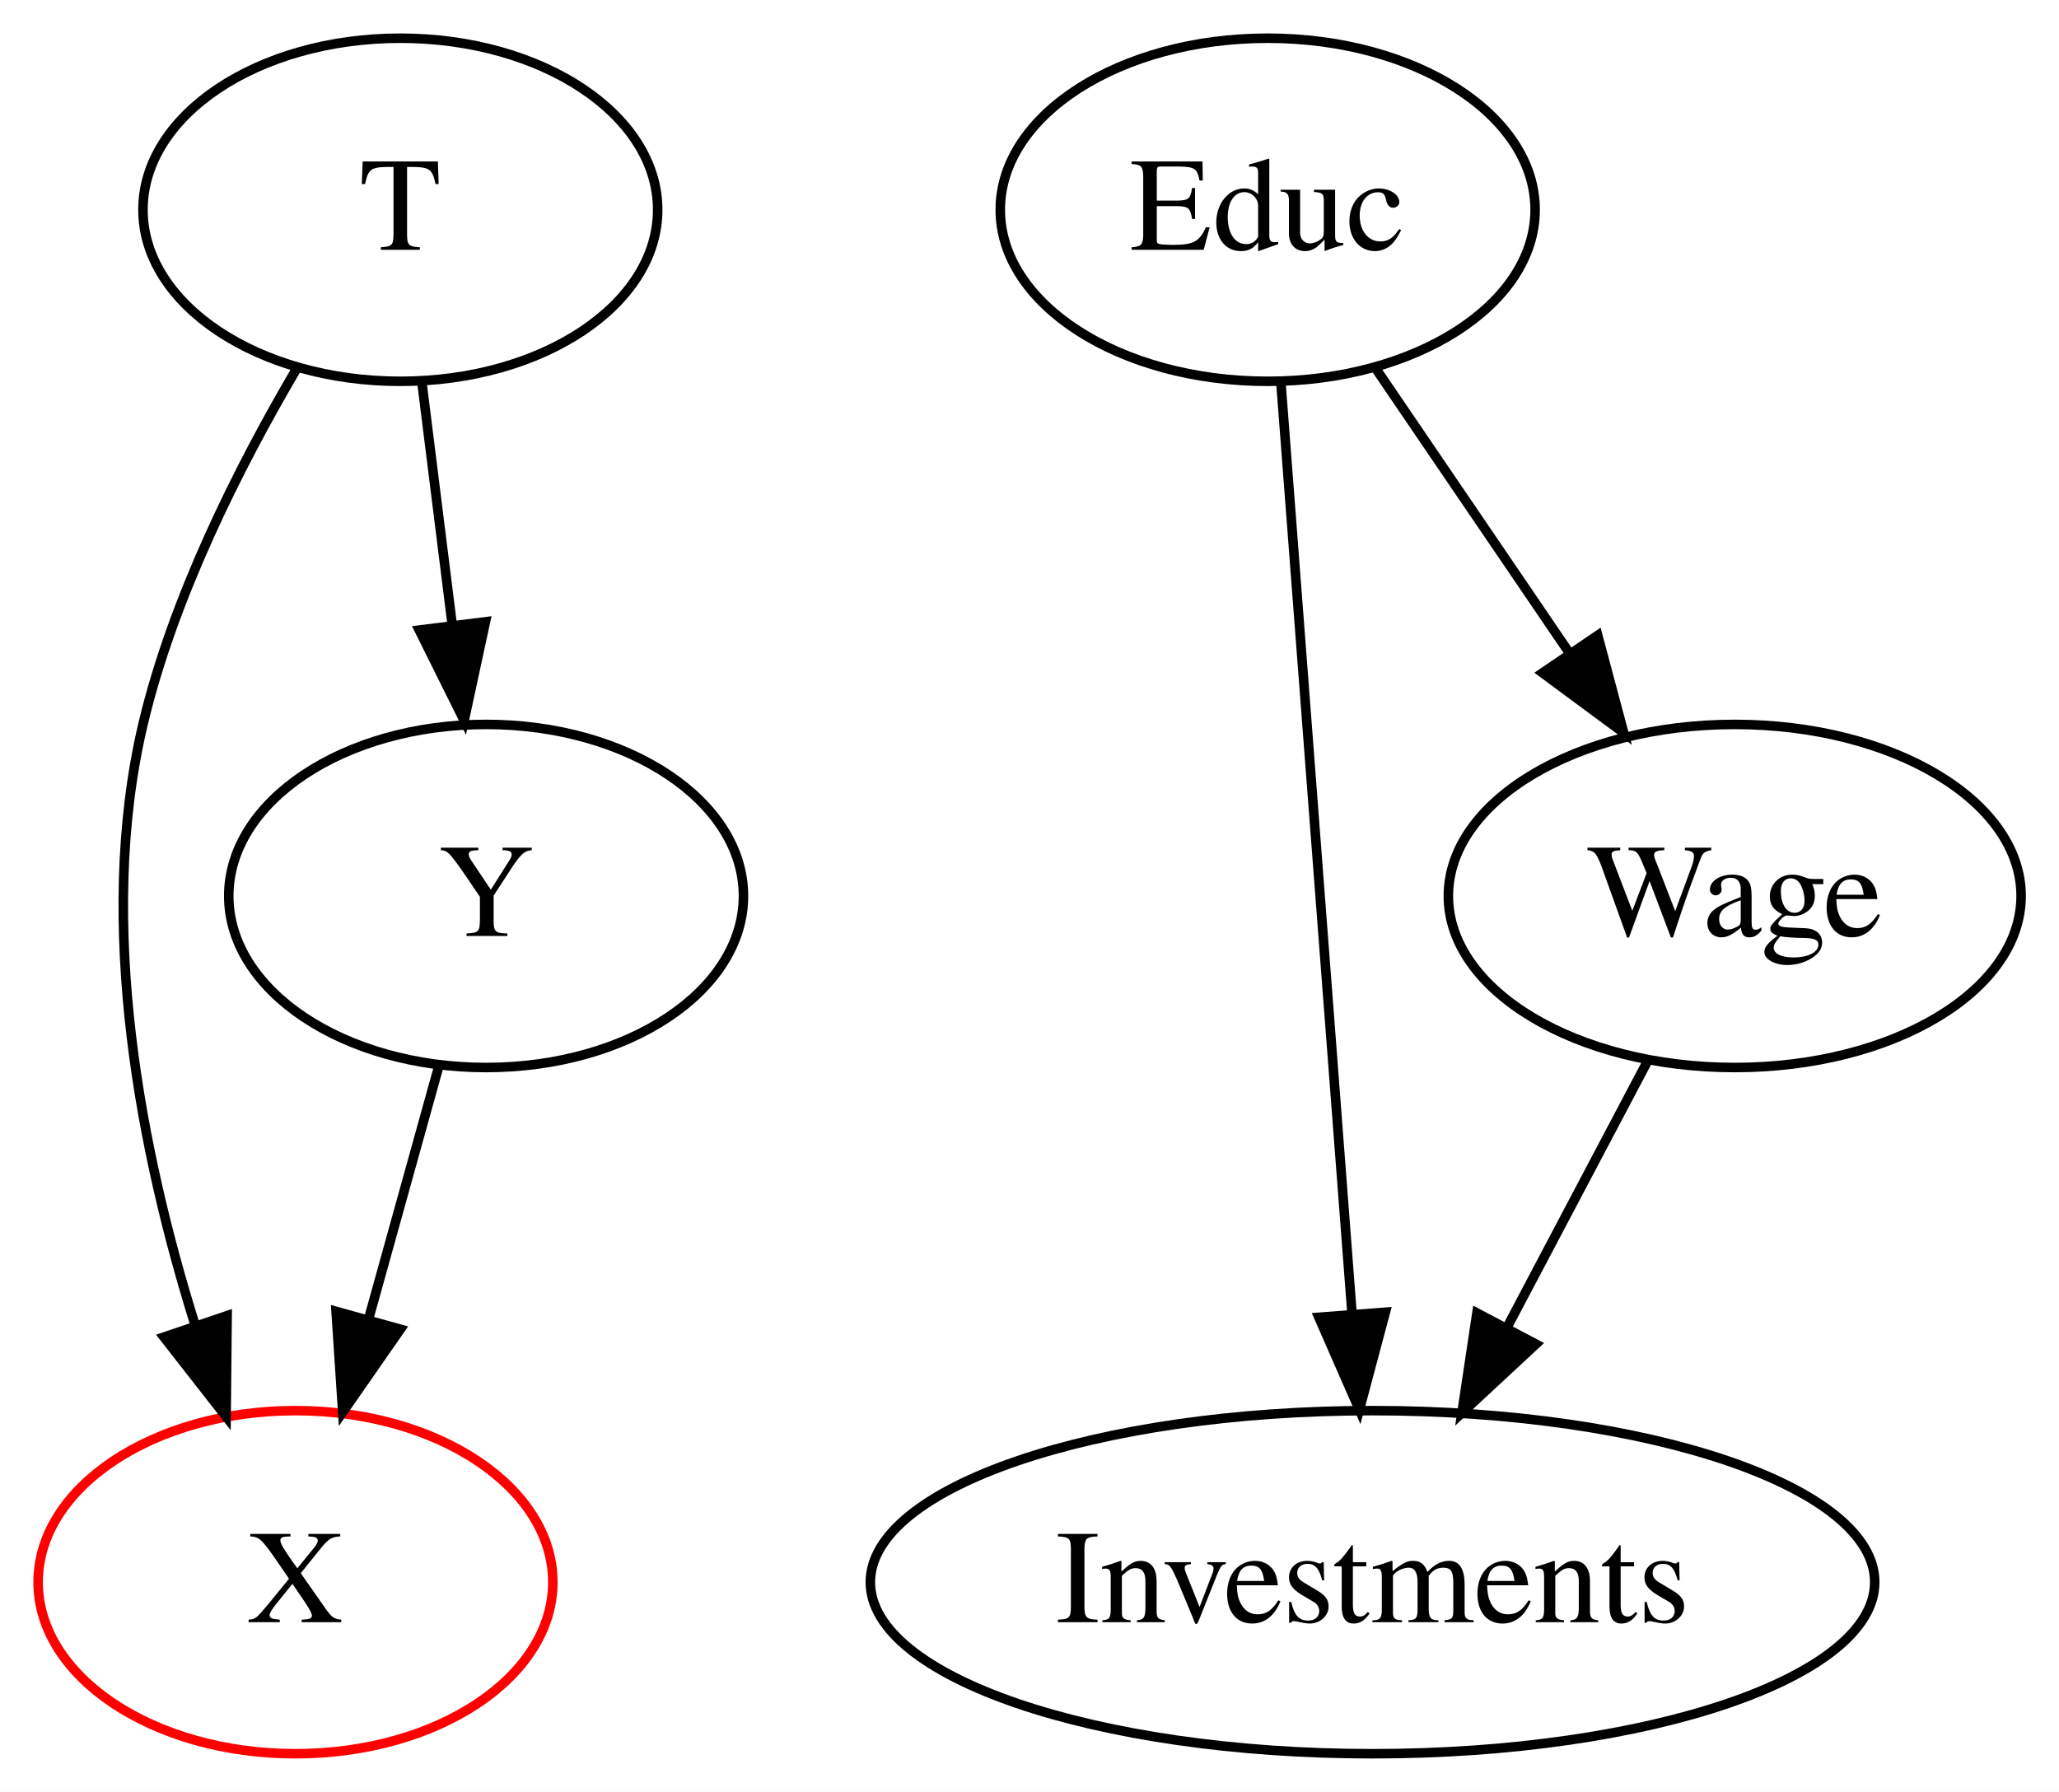
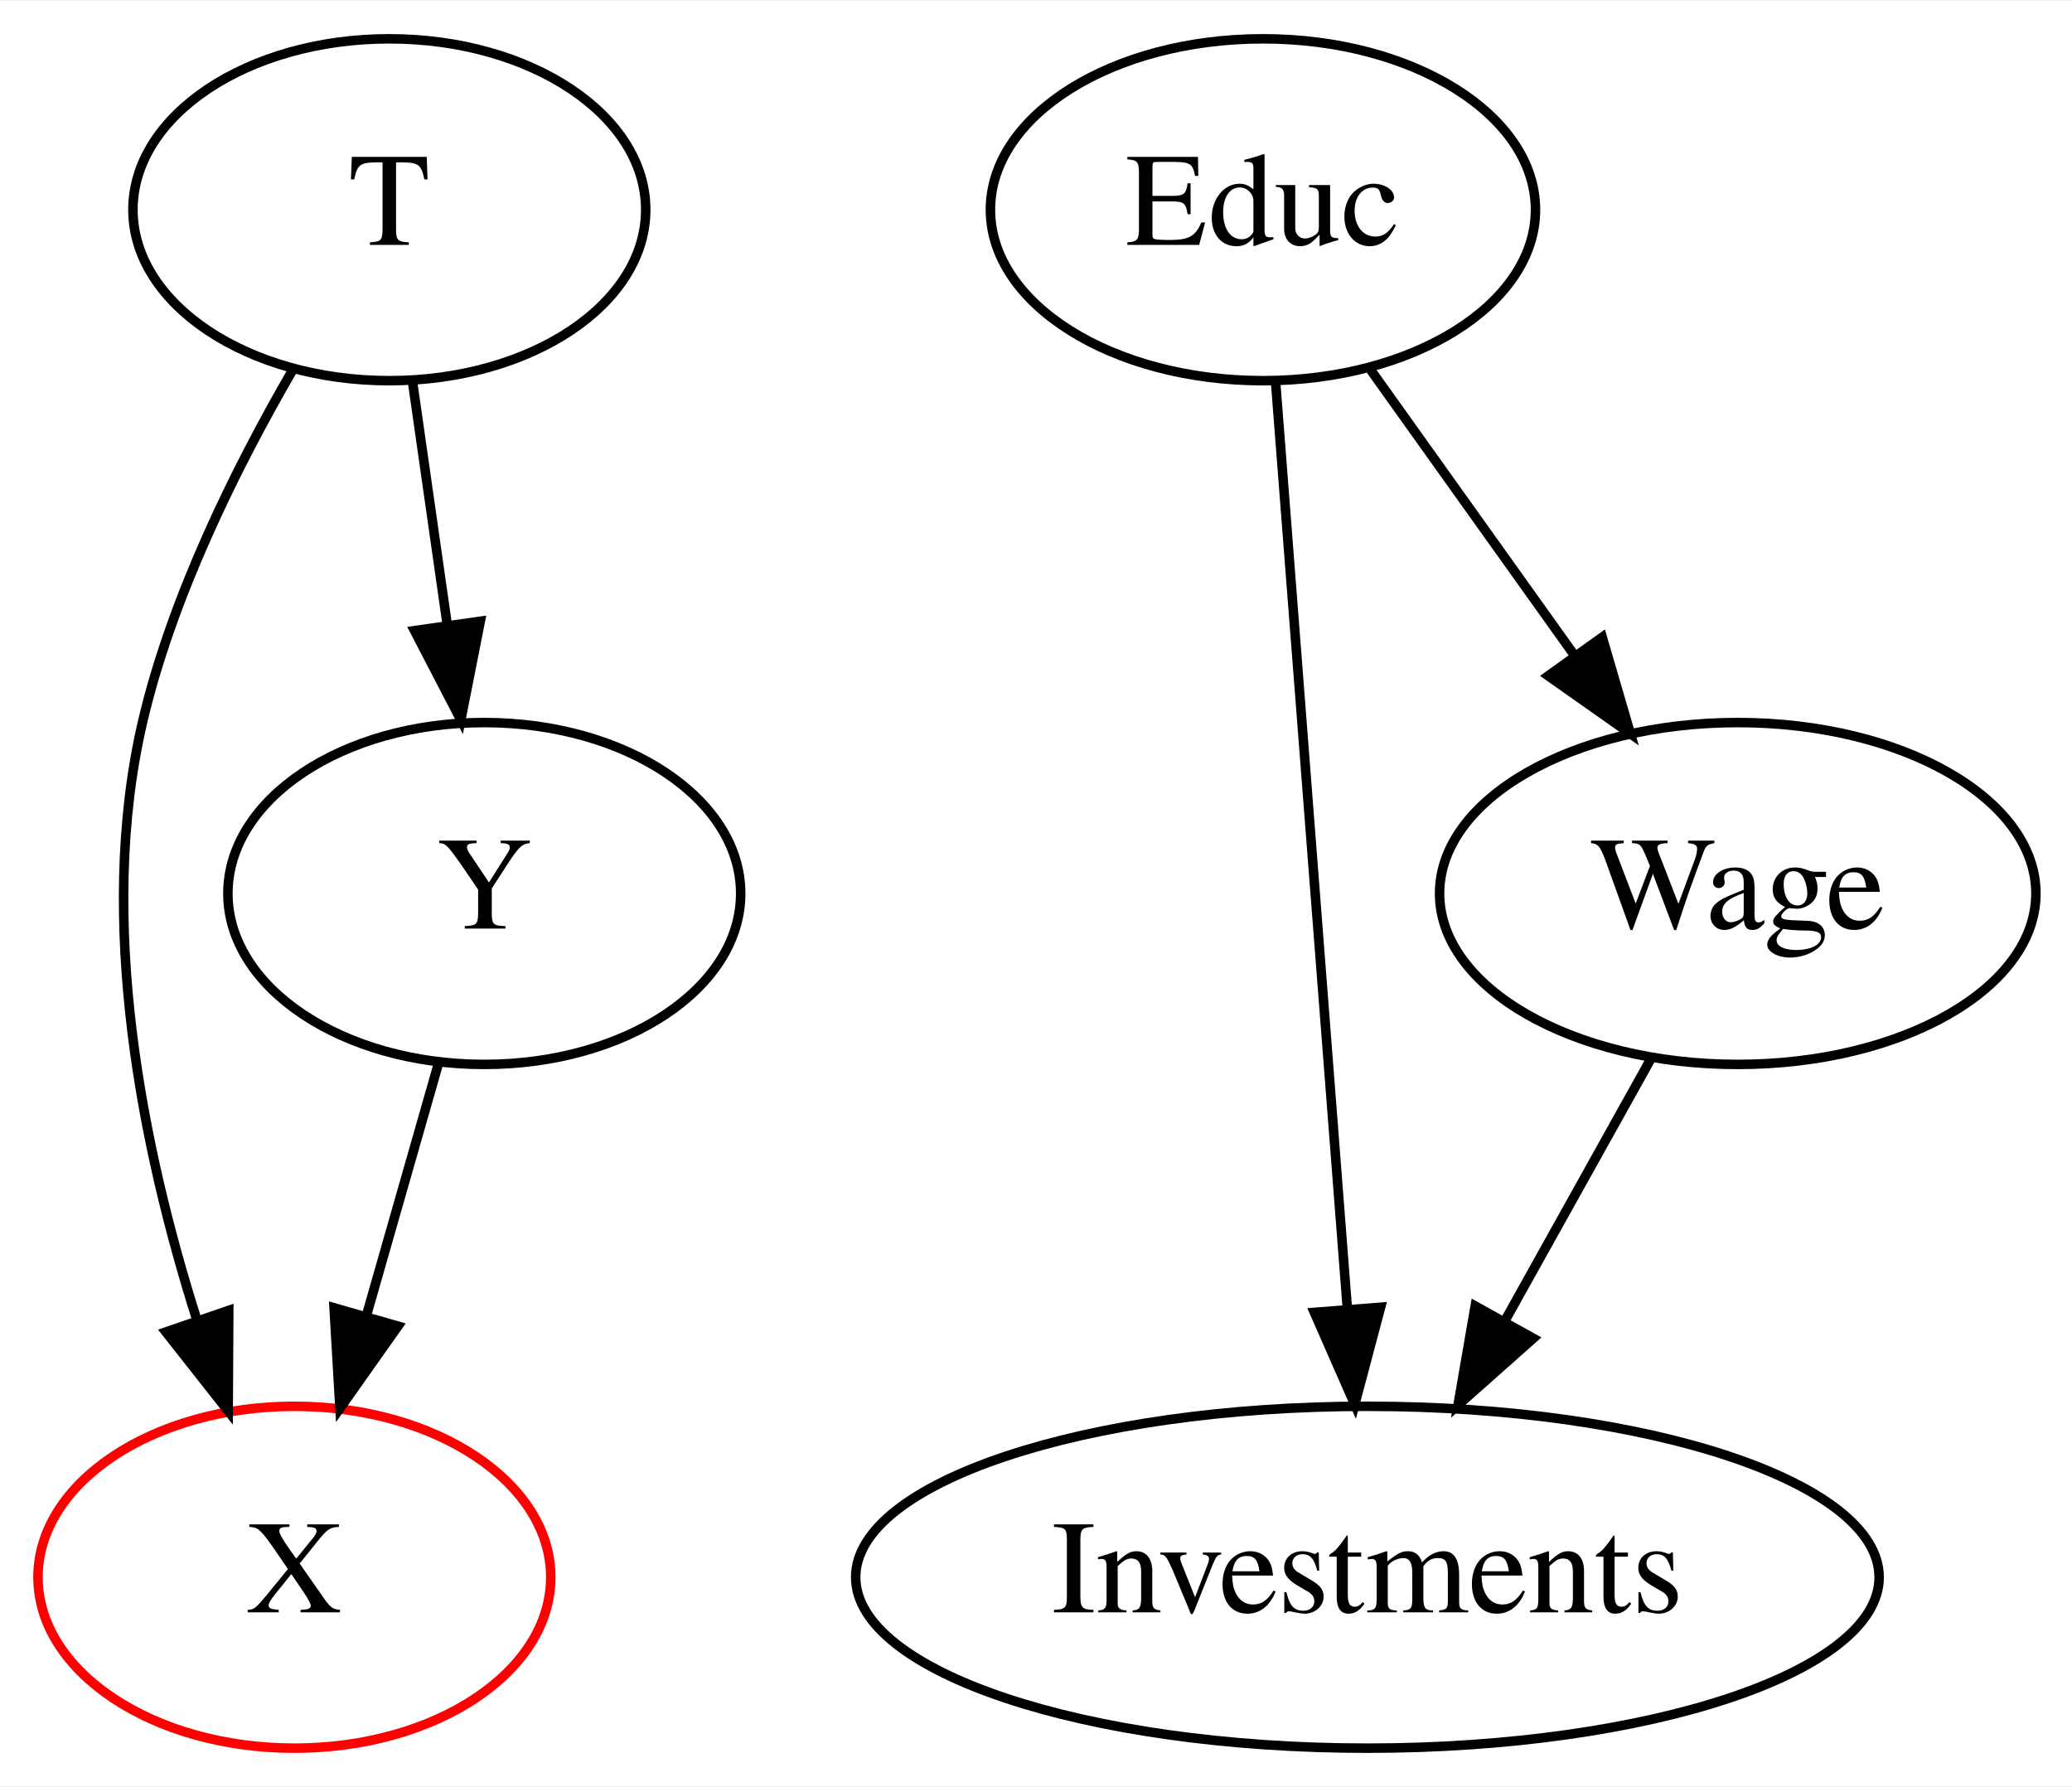
- <svg xmlns="http://www.w3.org/2000/svg" width="216pt" height="188pt" viewBox="0.00 0.00 216.02 188.00">
+ <svg xmlns="http://www.w3.org/2000/svg" width="218pt" height="188pt" viewBox="0.00 0.00 218.20 188.00">
  <g id="graph0" class="graph" transform="scale(1 1) rotate(0) translate(4 184)">
-     <polygon fill="#ffffff" stroke="transparent" points="-4,4 -4,-184 212.022,-184 212.022,4 -4,4" />
+     <polygon fill="white" stroke="transparent" points="-4,4 -4,-184 214.2,-184 214.2,4 -4,4" />
    <g id="node1" class="node">
-       <ellipse fill="none" stroke="#000000" cx="38" cy="-162" rx="27" ry="18" />
-       <text text-anchor="middle" x="38" y="-157.8" font-family="Times,serif" font-size="14.00" fill="#000000">T</text>
+       <ellipse fill="none" stroke="black" cx="37" cy="-162" rx="27" ry="18" />
+       <text text-anchor="middle" x="37" y="-158.3" font-family="Times,serif" font-size="14.00">T</text>
    </g>
    <g id="node2" class="node">
-       <ellipse fill="none" stroke="#ff0000" cx="27" cy="-18" rx="27" ry="18" />
-       <text text-anchor="middle" x="27" y="-13.8" font-family="Times,serif" font-size="14.00" fill="#000000">X</text>
+       <ellipse fill="none" stroke="red" cx="27" cy="-18" rx="27" ry="18" />
+       <text text-anchor="middle" x="27" y="-14.3" font-family="Times,serif" font-size="14.00">X</text>
    </g>
    <g id="edge1" class="edge">
-       <path fill="none" stroke="#000000" d="M27.091,-145.27C21.044,-134.98 14.131,-121.261 11,-108 6.039,-86.986 10.871,-62.887 16.487,-44.919" />
-       <polygon fill="#000000" stroke="#000000" points="19.828,-45.966 19.723,-35.371 13.198,-43.718 19.828,-45.966" />
+       <path fill="none" stroke="black" d="M26.76,-145.02C20.88,-134.86 14.06,-121.18 11,-108 6.13,-87.03 11.07,-63 16.7,-45.2" />
+       <polygon fill="black" stroke="black" points="20.09,-46.1 20.03,-35.5 13.47,-43.83 20.09,-46.1" />
    </g>
    <g id="node3" class="node">
-       <ellipse fill="none" stroke="#000000" cx="47" cy="-90" rx="27" ry="18" />
-       <text text-anchor="middle" x="47" y="-85.8" font-family="Times,serif" font-size="14.00" fill="#000000">Y</text>
+       <ellipse fill="none" stroke="black" cx="47" cy="-90" rx="27" ry="18" />
+       <text text-anchor="middle" x="47" y="-86.3" font-family="Times,serif" font-size="14.00">Y</text>
    </g>
    <g id="edge2" class="edge">
-       <path fill="none" stroke="#000000" d="M40.271,-143.831C41.234,-136.131 42.378,-126.974 43.448,-118.417" />
-       <polygon fill="#000000" stroke="#000000" points="46.931,-118.77 44.698,-108.413 39.985,-117.902 46.931,-118.77" />
+       <path fill="none" stroke="black" d="M39.42,-144.05C40.52,-136.35 41.85,-127.03 43.09,-118.36" />
+       <polygon fill="black" stroke="black" points="46.58,-118.67 44.53,-108.28 39.65,-117.68 46.58,-118.67" />
    </g>
    <g id="edge3" class="edge">
-       <path fill="none" stroke="#000000" d="M42.056,-72.202C39.821,-64.154 37.127,-54.459 34.641,-45.507" />
-       <polygon fill="#000000" stroke="#000000" points="38.005,-44.541 31.956,-35.843 31.261,-46.414 38.005,-44.541" />
+       <path fill="none" stroke="black" d="M42.16,-72.05C39.9,-64.14 37.15,-54.54 34.63,-45.69" />
+       <polygon fill="black" stroke="black" points="37.91,-44.44 31.8,-35.79 31.18,-46.37 37.91,-44.44" />
    </g>
    <g id="node4" class="node">
-       <ellipse fill="none" stroke="#000000" cx="129" cy="-162" rx="28.056" ry="18" />
-       <text text-anchor="middle" x="129" y="-157.8" font-family="Times,serif" font-size="14.00" fill="#000000">Educ</text>
+       <ellipse fill="none" stroke="black" cx="129" cy="-162" rx="28.7" ry="18" />
+       <text text-anchor="middle" x="129" y="-158.3" font-family="Times,serif" font-size="14.00">Educ</text>
    </g>
    <g id="node5" class="node">
-       <ellipse fill="none" stroke="#000000" cx="140" cy="-18" rx="52.687" ry="18" />
-       <text text-anchor="middle" x="140" y="-13.8" font-family="Times,serif" font-size="14.00" fill="#000000">Investments</text>
+       <ellipse fill="none" stroke="black" cx="140" cy="-18" rx="53.89" ry="18" />
+       <text text-anchor="middle" x="140" y="-14.3" font-family="Times,serif" font-size="14.00">Investments</text>
    </g>
    <g id="edge4" class="edge">
-       <path fill="none" stroke="#000000" d="M130.393,-143.762C132.269,-119.201 135.627,-75.247 137.834,-46.354" />
-       <polygon fill="#000000" stroke="#000000" points="141.346,-46.327 138.618,-36.09 134.367,-45.794 141.346,-46.327" />
+       <path fill="none" stroke="black" d="M130.33,-143.87C132.2,-119.67 135.65,-75.21 137.88,-46.39" />
+       <polygon fill="black" stroke="black" points="141.39,-46.43 138.67,-36.19 134.41,-45.89 141.39,-46.43" />
    </g>
    <g id="node6" class="node">
-       <ellipse fill="none" stroke="#000000" cx="178" cy="-90" rx="30.044" ry="18" />
-       <text text-anchor="middle" x="178" y="-85.8" font-family="Times,serif" font-size="14.00" fill="#000000">Wage</text>
+       <ellipse fill="none" stroke="black" cx="179" cy="-90" rx="31.4" ry="18" />
+       <text text-anchor="middle" x="179" y="-86.3" font-family="Times,serif" font-size="14.00">Wage</text>
    </g>
    <g id="edge5" class="edge">
-       <path fill="none" stroke="#000000" d="M140.365,-145.301C146.4,-136.433 153.945,-125.347 160.691,-115.433" />
-       <polygon fill="#000000" stroke="#000000" points="163.624,-117.345 166.357,-107.109 157.837,-113.407 163.624,-117.345" />
+       <path fill="none" stroke="black" d="M140.35,-145.12C146.67,-136.26 154.69,-125.04 161.77,-115.12" />
+       <polygon fill="black" stroke="black" points="164.73,-116.99 167.7,-106.82 159.04,-112.92 164.73,-116.99" />
    </g>
    <g id="edge6" class="edge">
-       <path fill="none" stroke="#000000" d="M168.801,-72.571C164.386,-64.206 158.999,-53.998 154.083,-44.684" />
-       <polygon fill="#000000" stroke="#000000" points="157.141,-42.979 149.378,-35.769 150.95,-46.246 157.141,-42.979" />
+       <path fill="none" stroke="black" d="M169.95,-72.76C165.36,-64.53 159.68,-54.32 154.49,-45.02" />
+       <polygon fill="black" stroke="black" points="157.47,-43.16 149.54,-36.12 151.35,-46.56 157.47,-43.16" />
    </g>
  </g>
</svg>
